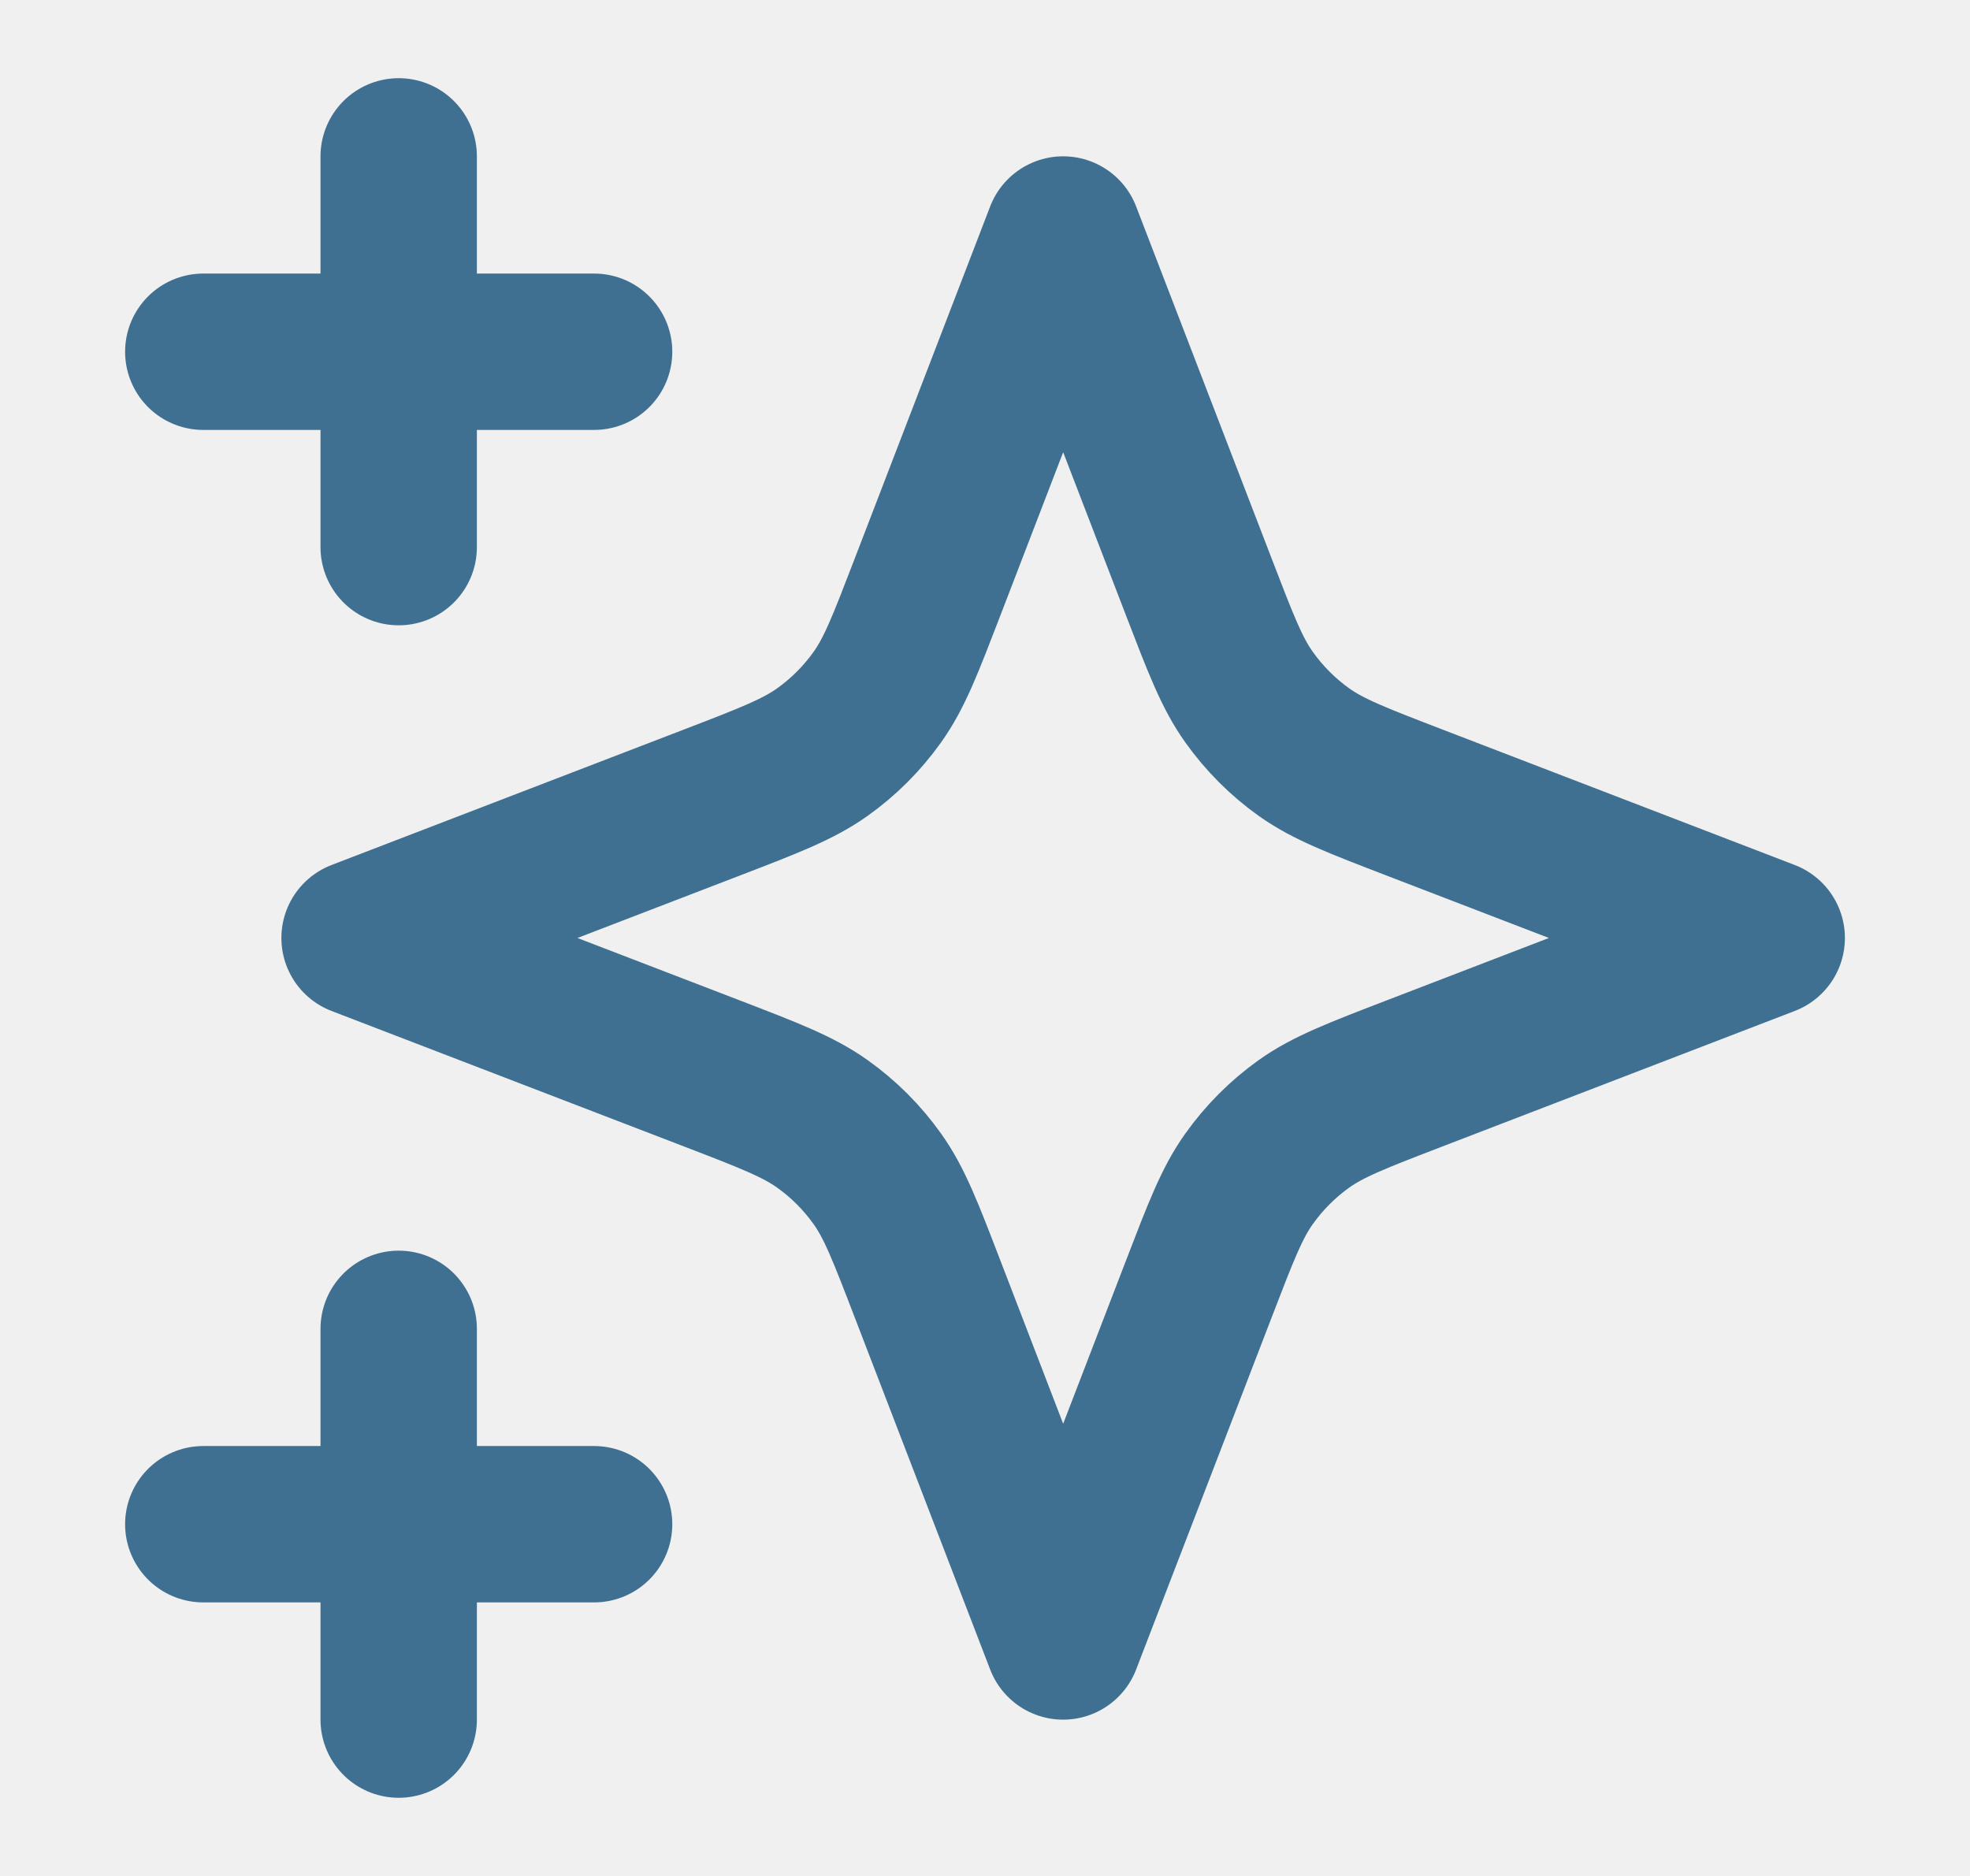
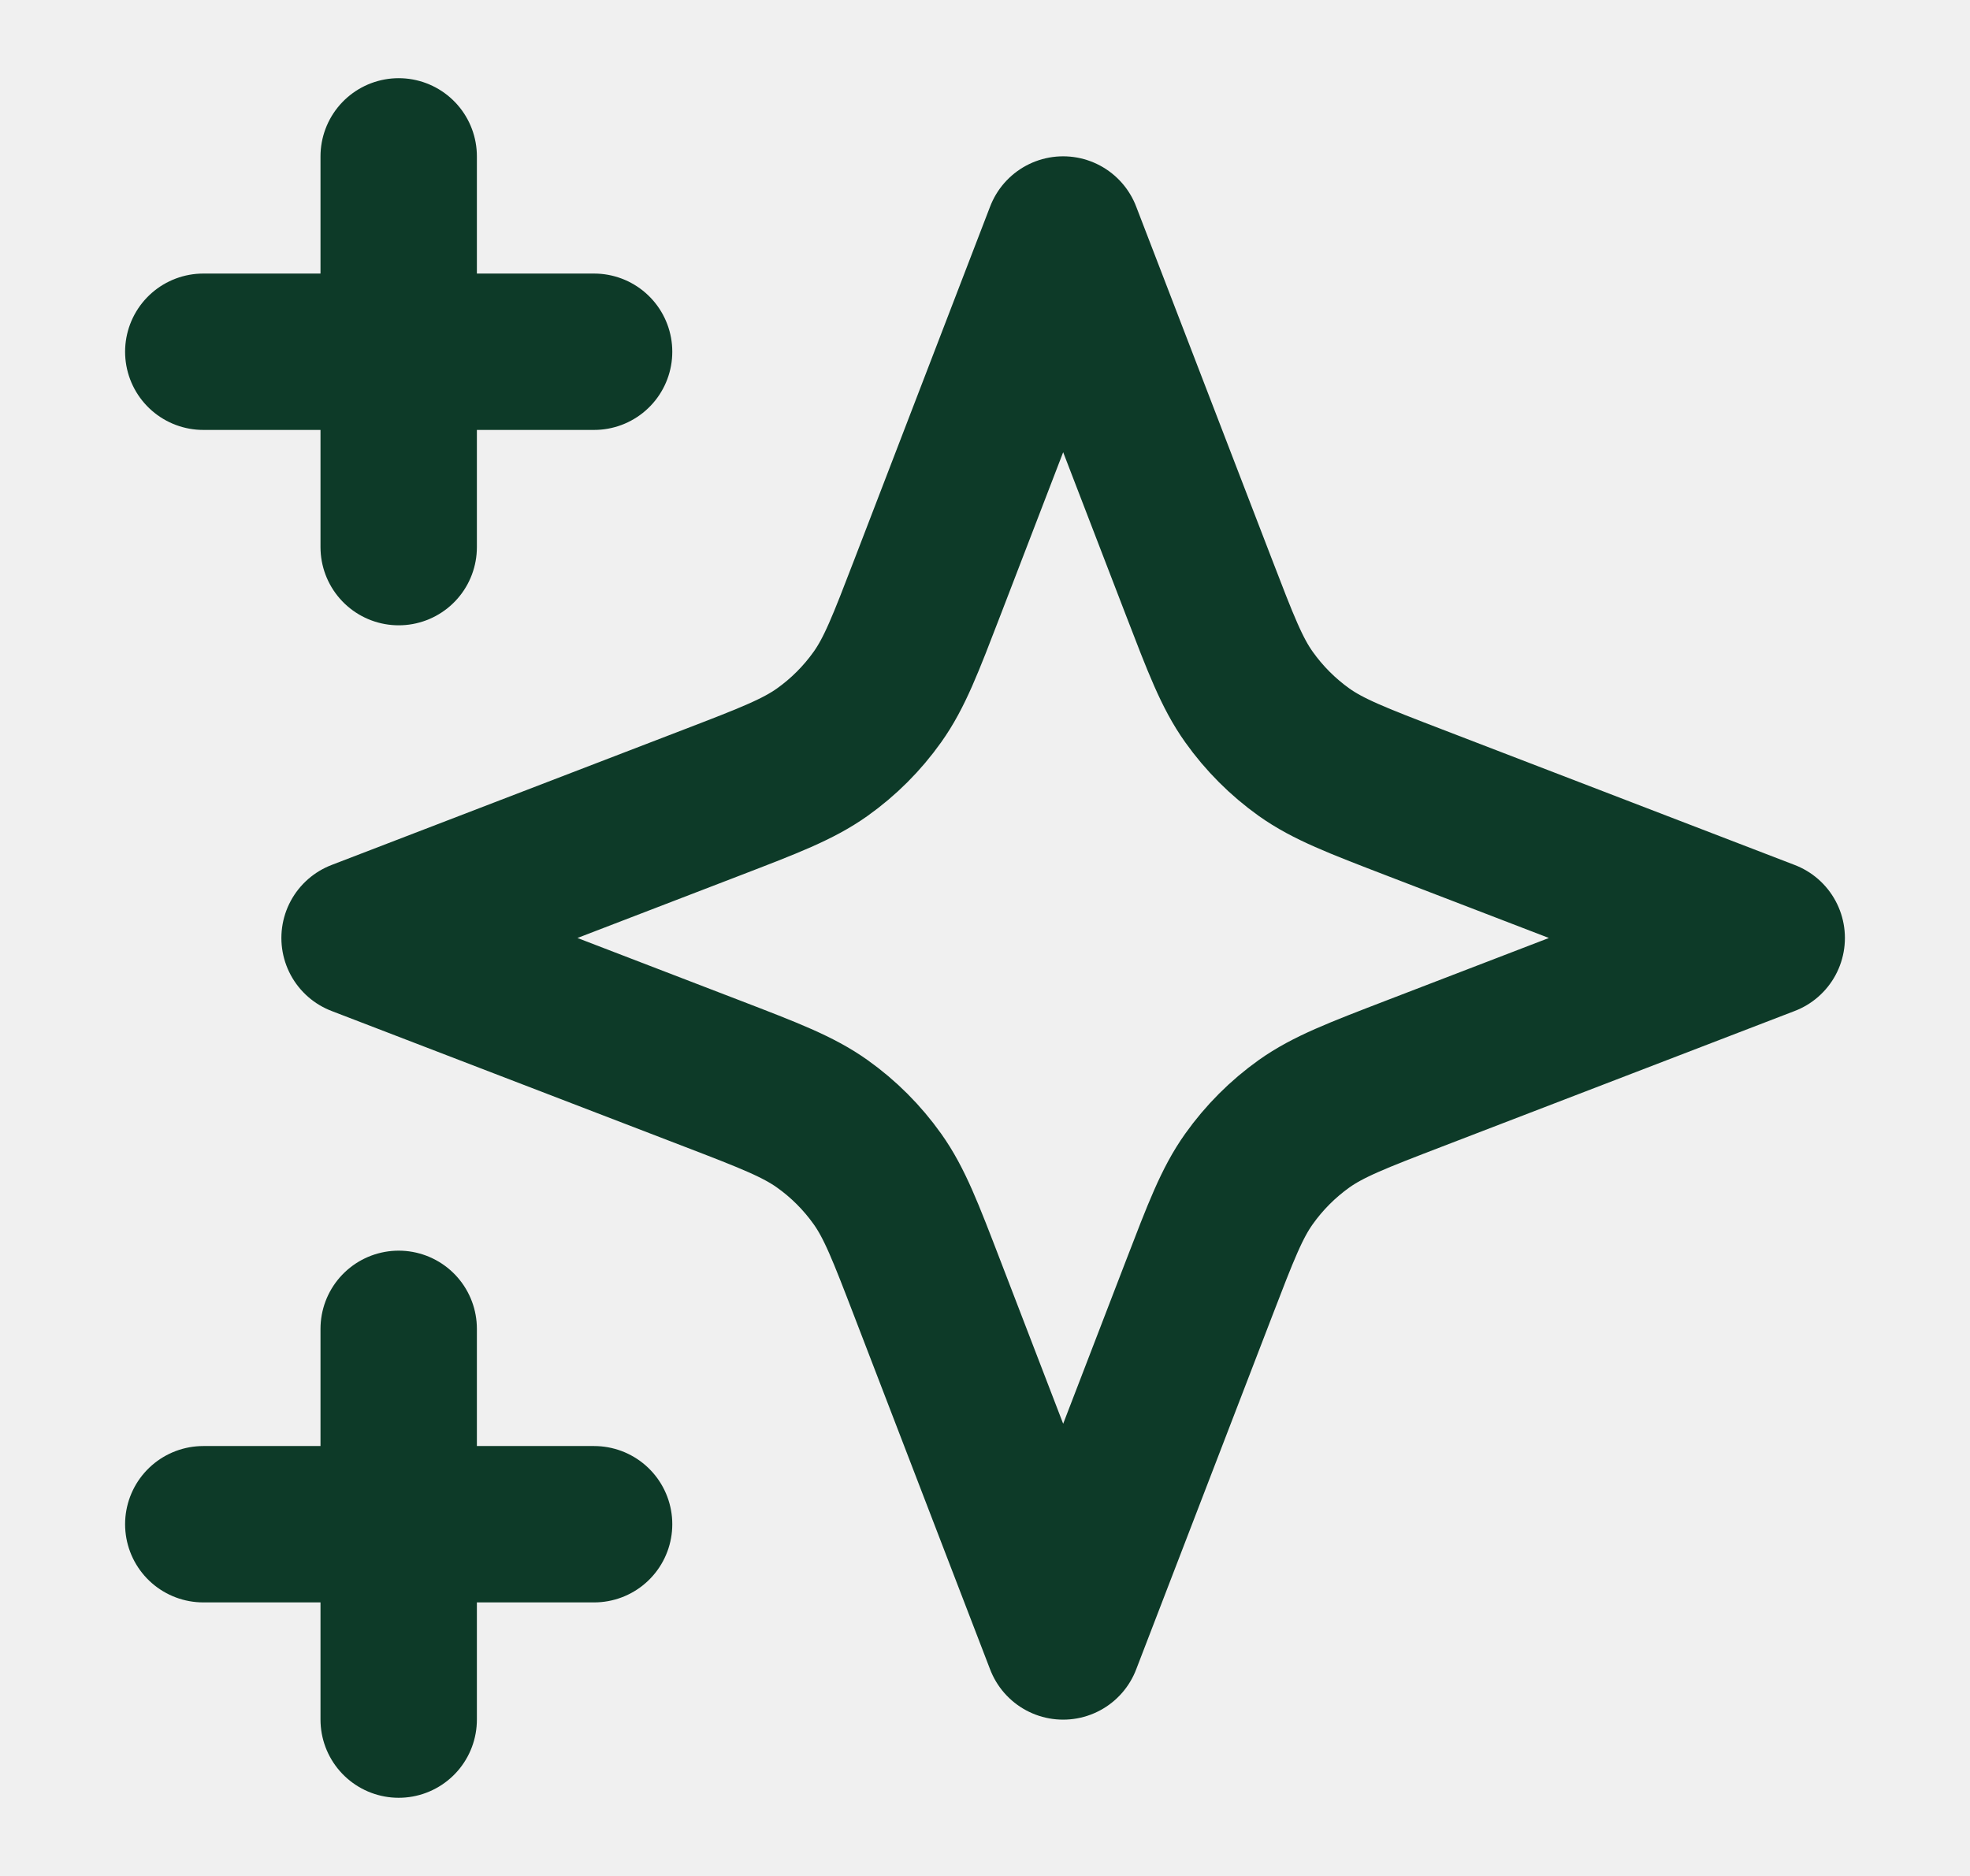
<svg xmlns="http://www.w3.org/2000/svg" width="21" height="20" viewBox="0 0 21 20" fill="none">
  <g clip-path="url(#clip0_1072_19711)">
-     <path d="M4.25 18.333V14.167M4.25 5.833V1.667M2.167 3.75H6.333M2.167 16.25H6.333M11.333 2.5L9.888 6.257C9.653 6.868 9.536 7.174 9.353 7.431C9.191 7.659 8.992 7.858 8.764 8.02C8.507 8.202 8.202 8.32 7.591 8.555L3.833 10L7.591 11.445C8.202 11.68 8.507 11.798 8.764 11.98C8.992 12.142 9.191 12.341 9.353 12.569C9.536 12.826 9.653 13.132 9.888 13.743L11.333 17.5L12.779 13.743C13.014 13.132 13.131 12.826 13.314 12.569C13.476 12.341 13.675 12.142 13.902 11.98C14.159 11.798 14.465 11.68 15.076 11.445L18.833 10L15.076 8.555C14.465 8.32 14.159 8.202 13.902 8.02C13.675 7.858 13.476 7.659 13.314 7.431C13.131 7.174 13.014 6.868 12.779 6.257L11.333 2.5Z" stroke="#3F7092" stroke-width="1.667" stroke-linecap="round" stroke-linejoin="round" />
+     <path d="M4.25 18.333V14.167M4.25 5.833V1.667M2.167 3.75H6.333M2.167 16.25H6.333M11.333 2.5L9.888 6.257C9.653 6.868 9.536 7.174 9.353 7.431C9.191 7.659 8.992 7.858 8.764 8.02C8.507 8.202 8.202 8.32 7.591 8.555L3.833 10L7.591 11.445C8.202 11.68 8.507 11.798 8.764 11.98C8.992 12.142 9.191 12.341 9.353 12.569C9.536 12.826 9.653 13.132 9.888 13.743L11.333 17.5L12.779 13.743C13.014 13.132 13.131 12.826 13.314 12.569C13.476 12.341 13.675 12.142 13.902 11.98C14.159 11.798 14.465 11.68 15.076 11.445L18.833 10L15.076 8.555C14.465 8.32 14.159 8.202 13.902 8.02C13.675 7.858 13.476 7.659 13.314 7.431C13.131 7.174 13.014 6.868 12.779 6.257L11.333 2.5Z" stroke="#0D3A28" stroke-width="1.667" stroke-linecap="round" stroke-linejoin="round" />
  </g>
  <defs>
    <clipPath id="clip0_1072_19711">
      <rect width="20" height="20" fill="white" transform="translate(0.5 0.00012207)" />
    </clipPath>
  </defs>
</svg>
